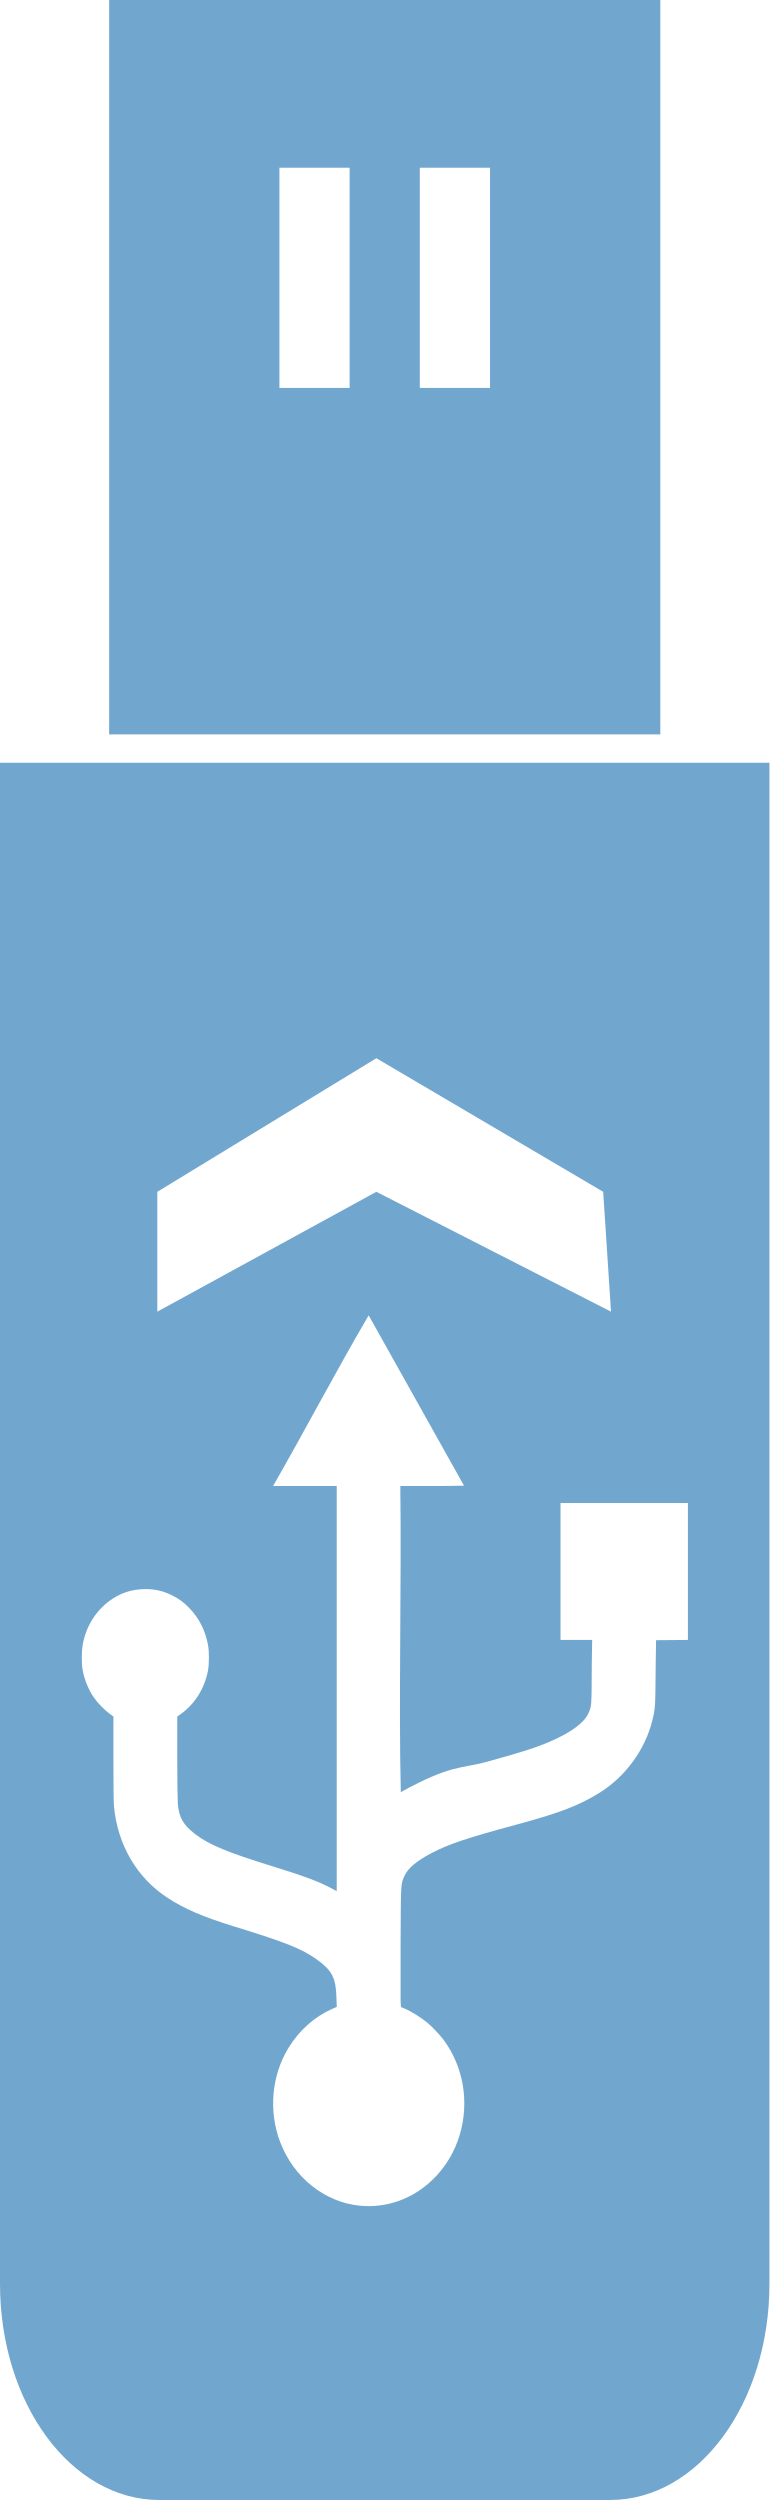
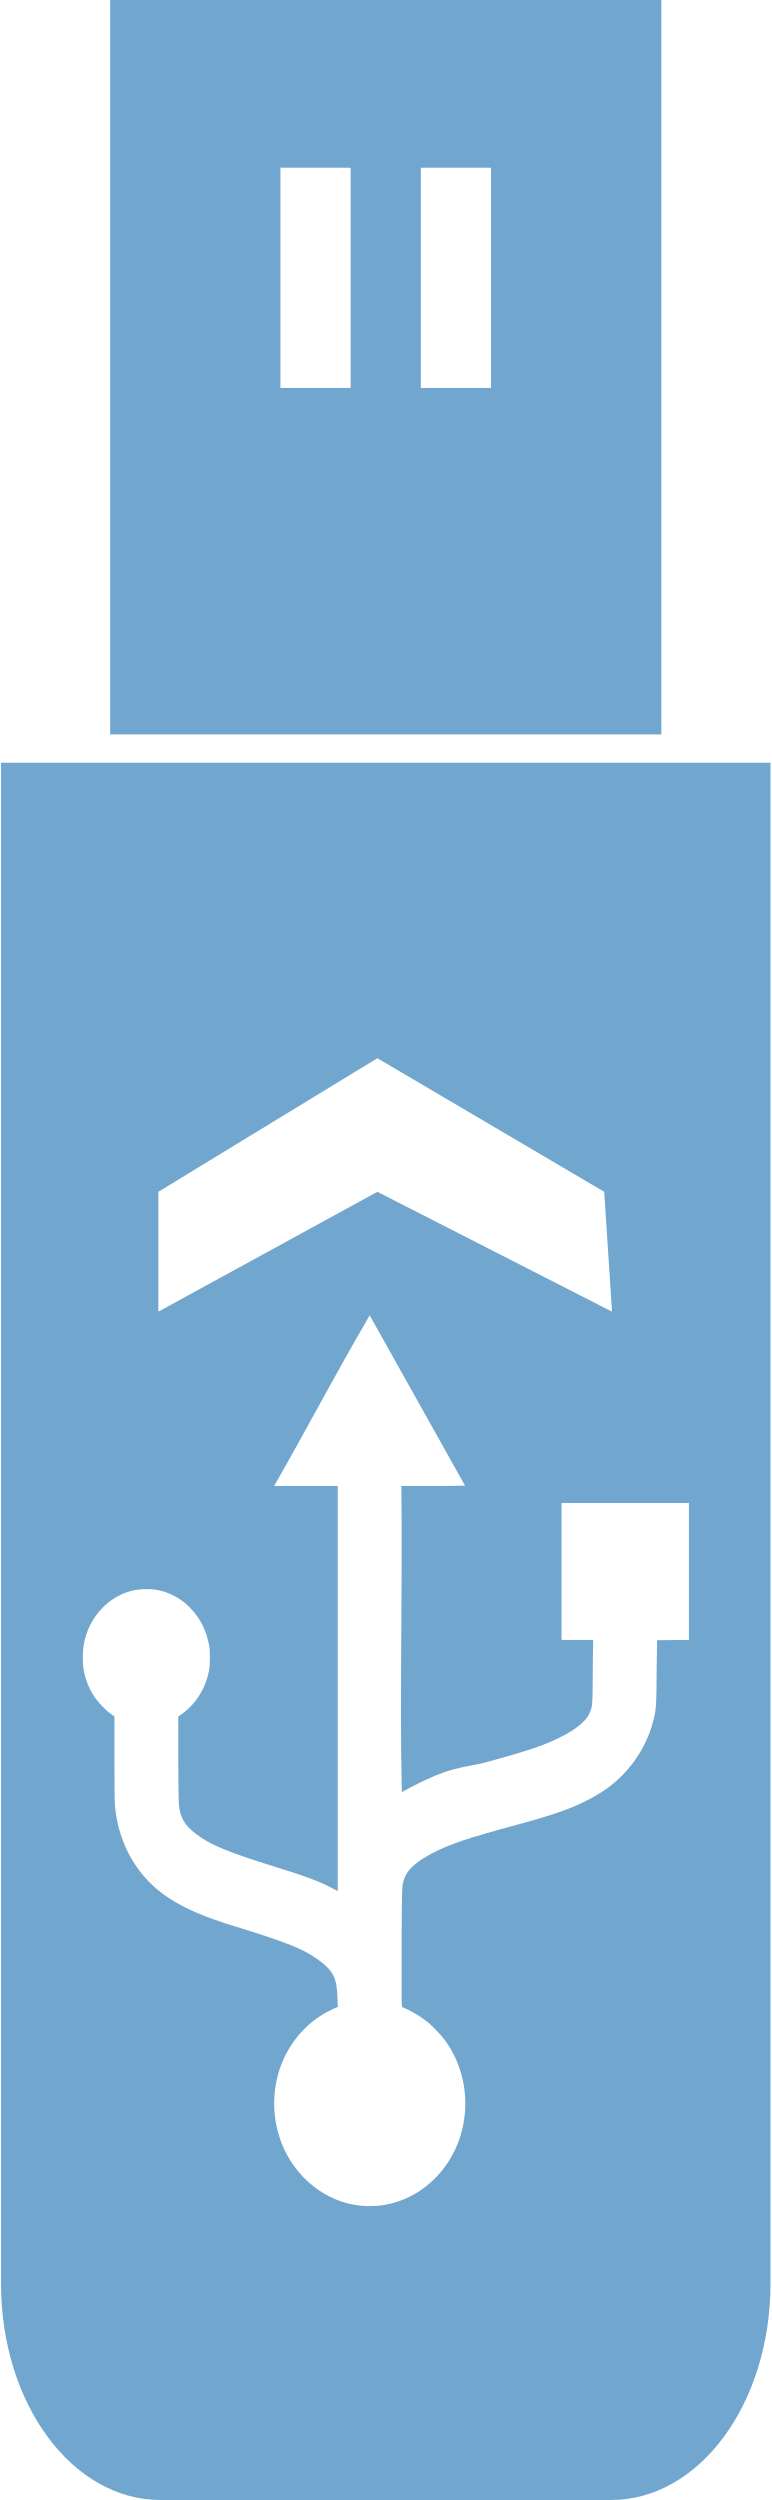
- <svg xmlns="http://www.w3.org/2000/svg" version="1.1" viewBox="0 0 78.791 256">
+ <svg xmlns="http://www.w3.org/2000/svg" version="1.1" width="79" height="256" viewBox="0 0 78.791 256">
  <path d="m11.177 0v75.205h56.437v-75.205zm17.435 17.179h7.189v22.543h-7.189zm14.378 0h7.189v22.543h-7.189zm-42.99 60.925v155.75c0 12.268 7.28 22.146 16.321 22.146h46.15c9.041 0 16.321-9.877 16.321-22.146v-155.75zm38.538 30.258 23.228 13.679 0.801 12.272-24.029-12.272-22.427 12.272v-12.272zm-0.791 26.321 9.768 17.451c-2.296 0.051-4.048 0.034-6.522 0.034 0.129 10.384-0.178 22.202 0.049 31.348 5.068-2.81 6.261-2.42 8.685-3.073 3.557-0.975 5.083-1.46 6.547-2.085 2.146-0.916 3.555-1.947 3.978-2.909 0.336-0.763 0.325-0.617 0.348-5.13l0.038-2.39h-3.24v-14.024h13.043v14.022l-1.63 0.015-1.63 0.015-0.038 2.463c-0.038 4.547-0.038 4.489-0.351 5.779-0.745 2.979-2.735 5.71-5.36 7.354-2.111 1.322-4.089 2.083-8.569 3.293-5.024 1.357-6.916 1.99-8.649 2.896-1.553 0.811-2.457 1.576-2.809 2.374-0.367 0.832-0.355 0.636-0.384 6.667v6.093l0.038 0.646 0.253 0.102c0.728 0.294 1.804 0.96 2.514 1.555 0.421 0.353 1.262 1.246 1.589 1.687 2.062 2.785 2.669 6.428 1.638 9.819-0.95 3.124-3.313 5.664-6.23 6.691-1.299 0.457-2.608 0.619-3.953 0.49h-0.002c-3.609-0.346-6.802-2.891-8.177-6.514-1.204-3.172-0.887-6.8 0.841-9.634 1.093-1.794 2.642-3.184 4.451-3.99l0.504-0.225-0.038-0.984c-0.053-1.984-0.45-2.749-1.996-3.86-1.52-1.093-3.162-1.752-8.336-3.346-3.309-1.019-5.137-1.798-6.923-2.951-3.165-2.043-5.164-5.453-5.524-9.423-0.038-0.382-0.057-2.324-0.057-4.904v-4.268l-0.384-0.274c-0.497-0.355-1.226-1.106-1.609-1.657-0.563-0.812-0.983-1.846-1.163-2.862-0.11-0.612-0.106-1.825 0.002-2.492 0.351-2.152 1.669-4.038 3.516-5.037 0.832-0.45 1.662-0.671 2.683-0.715 1.133-0.048 2.125 0.181 3.126 0.72 0.664 0.358 1.048 0.649 1.583 1.199 1.01 1.038 1.627 2.237 1.925 3.744 0.14 0.706 0.132 1.986 0 2.72-0.37 1.839-1.361 3.4-2.803 4.421l-0.34 0.24v4.181c0 2.533 0.038 4.42 0.06 4.784 0.132 1.399 0.564 2.146 1.778 3.075 1.429 1.095 3.265 1.857 8 3.321 3.194 0.987 4.668 1.54 5.968 2.238l0.526 0.282v-41.488h-6.516c3.32-5.789 6.421-11.729 9.792-17.484z" fill="#71a7cf" fill-rule="evenodd" style="paint-order:normal" />
</svg>
